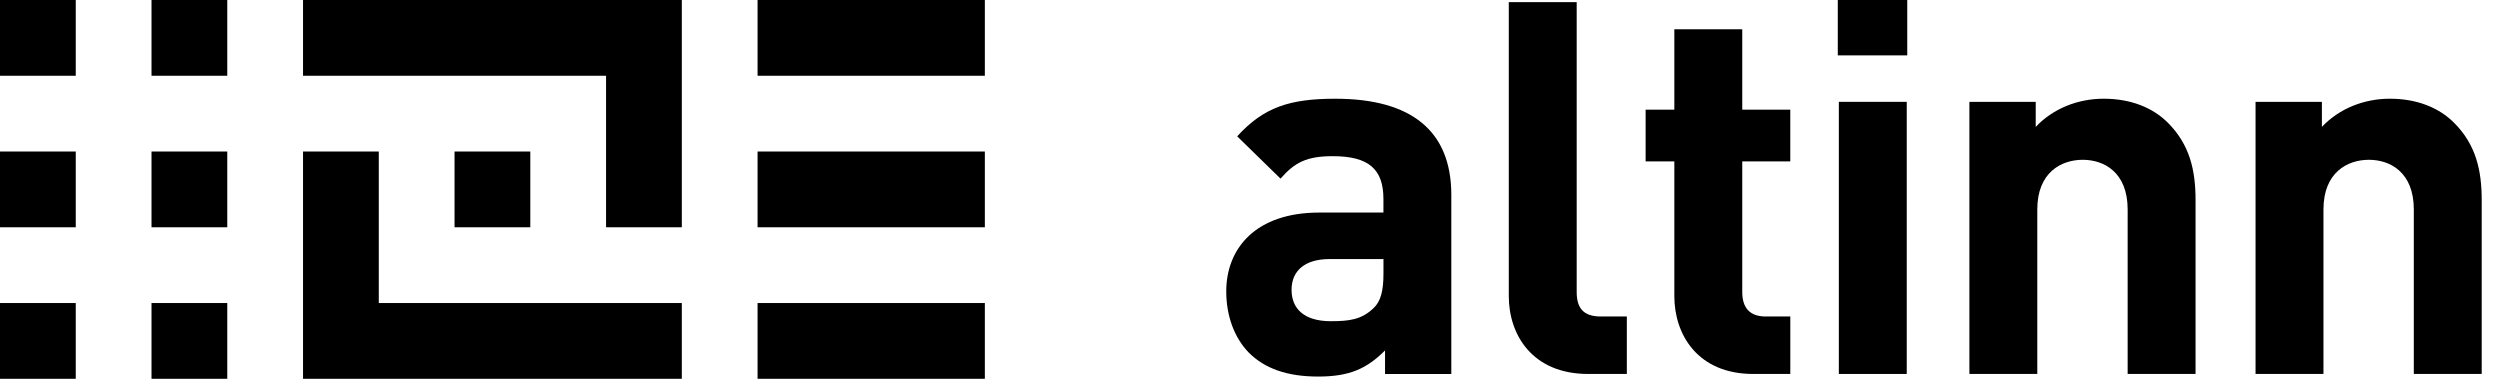
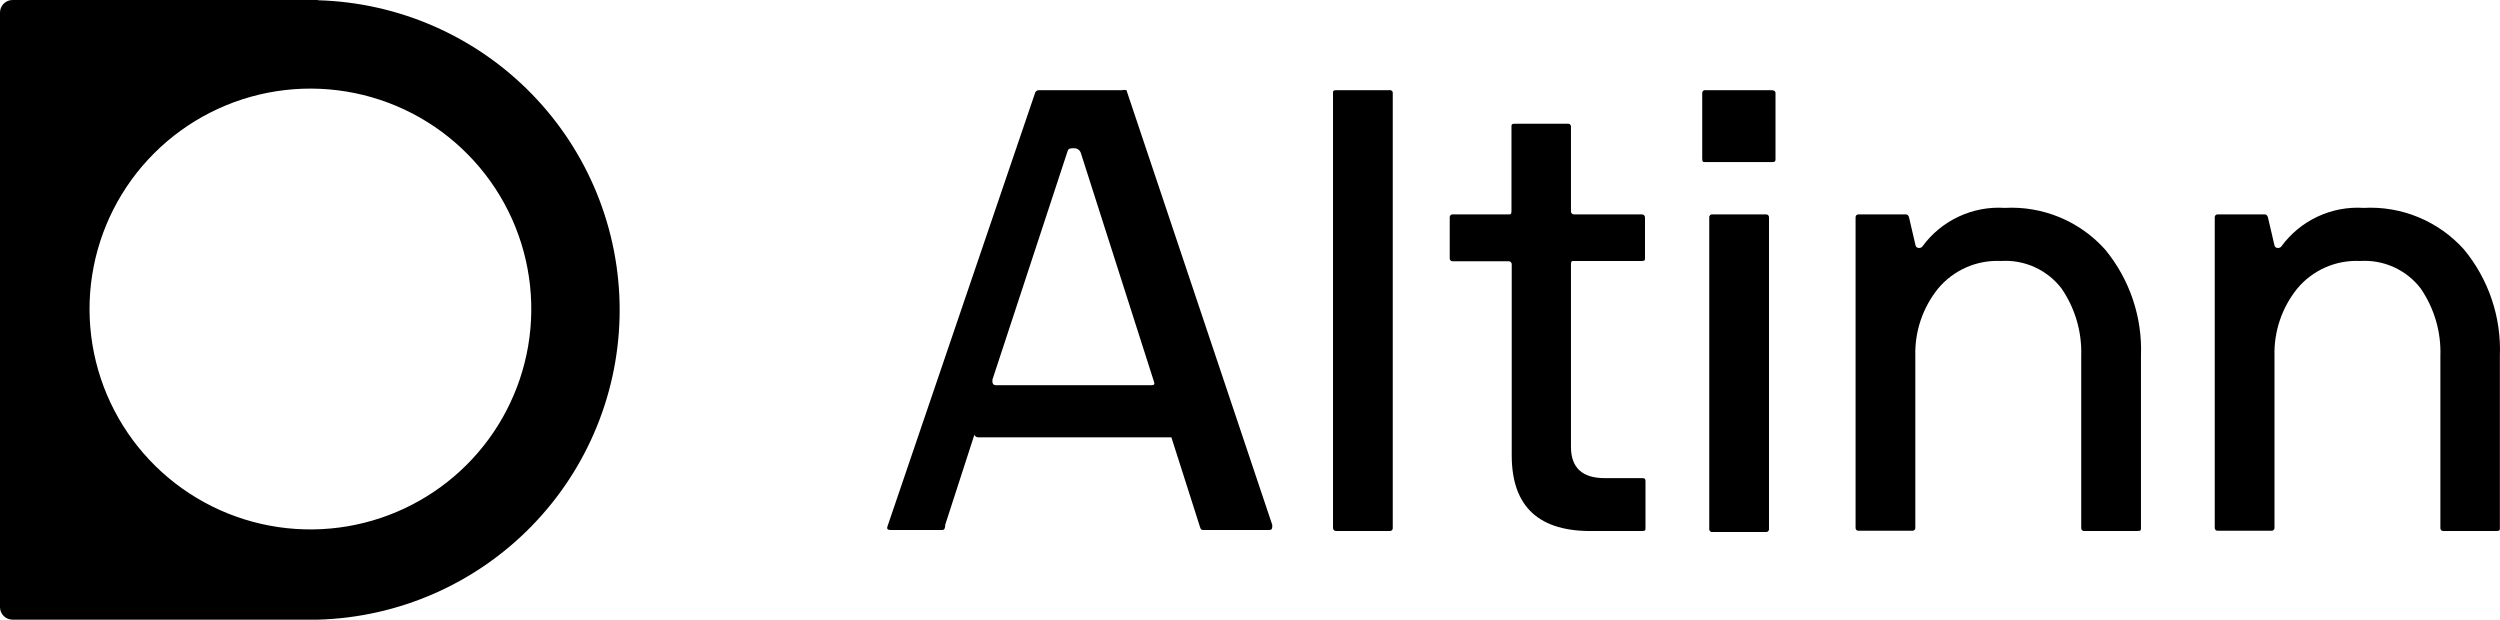
- <svg xmlns="http://www.w3.org/2000/svg" width="132px" height="20px" viewBox="0 0 132 20" version="1.1">
-   <g id="Desktop" transform="translate(-108, -20)" fill="#000" class="svg-logo-color">
-     <g id="altinn-logo-blue" transform="translate(108, 20)">
-       <g id="altinn" transform="translate(64, 0)">
-         <path d="M9.13,19.745 L9.13,18.503 C8.164,19.468 7.254,19.882 5.6,19.882 C3.973,19.882 2.787,19.468 1.932,18.614 C1.159,17.814 0.746,16.657 0.746,15.387 C0.746,13.098 2.317,11.223 5.654,11.223 L9.045,11.223 L9.045,10.507 C9.045,8.935 8.273,8.246 6.37,8.246 C4.991,8.246 4.357,8.577 3.612,9.432 L1.323,7.198 C2.729,5.654 4.108,5.213 6.508,5.213 C10.534,5.213 12.629,6.922 12.629,10.287 L12.629,19.746 L9.13,19.746 L9.13,19.745 Z M9.047,13.678 L6.207,13.678 C4.91,13.678 4.194,14.285 4.194,15.304 C4.194,16.297 4.856,16.959 6.261,16.959 C7.254,16.959 7.889,16.876 8.524,16.269 C8.91,15.911 9.047,15.332 9.047,14.449 L9.047,13.678 L9.047,13.678 Z" id="Shape" />
-         <path d="M19.855,19.745 C16.905,19.745 15.664,17.676 15.664,15.636 L15.664,0.111 L19.249,0.111 L19.249,15.415 C19.249,16.27 19.608,16.711 20.518,16.711 L21.897,16.711 L21.897,19.745 L19.855,19.745 L19.855,19.745 Z" id="Shape" />
-         <path d="M28.569,19.745 C25.647,19.745 24.405,17.676 24.405,15.636 L24.405,8.521 L22.889,8.521 L22.889,5.791 L24.405,5.791 L24.405,1.545 L27.991,1.545 L27.991,5.791 L30.527,5.791 L30.527,8.521 L27.991,8.521 L27.991,15.415 C27.991,16.242 28.377,16.711 29.232,16.711 L30.528,16.711 L30.528,19.745 L28.569,19.745 L28.569,19.745 Z" id="Shape" />
-         <path d="M33.035,2.924 L33.035,0 L36.703,0 L36.703,2.924 L33.035,2.924 L33.035,2.924 Z M33.091,19.745 L33.091,5.377 L36.676,5.377 L36.676,19.745 L33.091,19.745 L33.091,19.745 Z" id="Shape" />
-         <path d="M48.34,19.745 L48.34,11.058 C48.34,9.1 47.098,8.437 45.969,8.437 C44.839,8.437 43.569,9.099 43.569,11.058 L43.569,19.744 L39.984,19.744 L39.984,5.377 L43.486,5.377 L43.486,6.7 C44.423,5.707 45.747,5.212 47.072,5.212 C48.505,5.212 49.664,5.681 50.463,6.48 C51.62,7.637 51.925,8.989 51.925,10.561 L51.925,19.744 L48.34,19.744 L48.34,19.745 Z" id="Shape" />
-         <path d="M63.449,19.745 L63.449,11.058 C63.449,9.1 62.208,8.437 61.078,8.437 C59.948,8.437 58.679,9.099 58.679,11.058 L58.679,19.744 L55.093,19.744 L55.093,5.377 L58.596,5.377 L58.596,6.7 C59.533,5.707 60.857,5.212 62.181,5.212 C63.615,5.212 64.773,5.681 65.573,6.48 C66.73,7.637 67.034,8.989 67.034,10.561 L67.034,19.744 L63.449,19.744 L63.449,19.745 Z" id="Shape" />
-       </g>
-       <g id="logoelement">
-         <rect id="Rectangle-35" x="40" y="0" width="12" height="4" />
-         <rect id="Rectangle-35" x="40" y="8" width="12" height="4" />
-         <rect id="Rectangle-35" x="40" y="16" width="12" height="4" />
-         <rect id="Rectangle-35" x="0" y="0" width="4" height="4" />
-         <rect id="Rectangle-35" x="0" y="8" width="4" height="4" />
-         <rect id="Rectangle-35" x="0" y="16" width="4" height="4" />
-         <rect id="Rectangle-35" x="8" y="0" width="4" height="4" />
-         <rect id="Rectangle-35" x="8" y="8" width="4" height="4" />
-         <rect id="Rectangle-35" x="8" y="16" width="4" height="4" />
-         <polygon id="Rectangle-32" points="16 0 36 0 36 12 32 12 32 4 16 4" />
-         <rect id="Rectangle-32" x="24" y="8" width="4" height="4" />
-         <polygon id="Rectangle-32" points="16 8 20 8 20 16 36 16 36 20 16 20" />
-       </g>
-     </g>
-   </g>
+ <svg xmlns="http://www.w3.org/2000/svg" width="117" height="29" viewBox="0 0 117 29" fill="none">
+   <path d="M14.883 0H0.587C0.432 0 0.282 0.062 0.172 0.172C0.062 0.282 0 0.431 0 0.586V28.414C0 28.569 0.062 28.718 0.172 28.828C0.282 28.938 0.432 29 0.587 29H14.883C18.663 28.893 22.253 27.319 24.889 24.612C27.525 21.906 29 18.28 29 14.506C29 10.732 27.525 7.106 24.889 4.4C22.253 1.693 18.663 0.119 14.883 0.012V0ZM16.28 24.628C14.118 24.999 11.892 24.674 9.927 23.699C7.962 22.725 6.358 21.151 5.349 19.206C4.339 17.261 3.976 15.046 4.312 12.882C4.649 10.718 5.666 8.717 7.218 7.168C8.77 5.619 10.776 4.604 12.944 4.268C15.113 3.933 17.333 4.295 19.282 5.302C21.23 6.31 22.807 7.91 23.784 9.871C24.761 11.832 25.087 14.053 24.715 16.211C24.352 18.312 23.347 20.249 21.837 21.756C20.326 23.263 18.385 24.266 16.28 24.628Z" fill="black" />
+   <path d="M48.63 4.22H52.518C52.584 4.202 52.653 4.202 52.718 4.22L59.543 24.569C59.543 24.721 59.543 24.803 59.39 24.803H56.312C56.254 24.803 56.195 24.803 56.16 24.663L54.821 20.466H45.776C45.738 20.467 45.701 20.456 45.67 20.435C45.638 20.414 45.614 20.384 45.6 20.349L44.237 24.557C44.237 24.721 44.194 24.803 44.108 24.803H41.676C41.551 24.803 41.5 24.757 41.524 24.663L48.454 4.314C48.473 4.284 48.499 4.26 48.529 4.243C48.56 4.227 48.595 4.219 48.63 4.22ZM46.61 18.028H53.893C54.01 18.028 54.049 17.977 54.01 17.876L50.58 7.15C50.557 7.086 50.514 7.03 50.457 6.992C50.4 6.954 50.332 6.935 50.263 6.939C50.11 6.939 50.016 6.939 49.969 7.056L46.445 17.77C46.43 17.942 46.484 18.028 46.61 18.028Z" fill="black" />
+   <path d="M65.181 4.36V24.71C65.183 24.729 65.18 24.748 65.174 24.765C65.167 24.783 65.157 24.8 65.144 24.813C65.13 24.826 65.114 24.837 65.096 24.843C65.078 24.85 65.059 24.852 65.04 24.85H62.538C62.518 24.852 62.499 24.849 62.48 24.843C62.462 24.837 62.445 24.827 62.431 24.814C62.416 24.8 62.405 24.784 62.397 24.766C62.389 24.748 62.385 24.729 62.385 24.71V4.36C62.385 4.267 62.385 4.22 62.538 4.22H65.028C65.048 4.216 65.068 4.217 65.088 4.222C65.107 4.228 65.125 4.238 65.14 4.252C65.155 4.265 65.166 4.282 65.173 4.301C65.18 4.32 65.183 4.34 65.181 4.36Z" fill="black" />
+   <path d="M77.009 22.506V24.71C77.009 24.804 77.009 24.85 76.857 24.85H74.601C72.041 24.905 70.756 23.733 70.749 21.334V12.378C70.75 12.359 70.748 12.339 70.741 12.321C70.735 12.303 70.725 12.286 70.712 12.271C70.698 12.257 70.682 12.245 70.664 12.238C70.646 12.23 70.627 12.226 70.608 12.226H67.988C67.969 12.228 67.95 12.225 67.932 12.219C67.914 12.213 67.898 12.202 67.884 12.189C67.871 12.175 67.861 12.159 67.854 12.141C67.848 12.123 67.845 12.104 67.847 12.085V10.175C67.845 10.156 67.848 10.137 67.854 10.119C67.861 10.101 67.871 10.085 67.884 10.071C67.898 10.058 67.914 10.047 67.932 10.041C67.95 10.034 67.969 10.032 67.988 10.034H70.596C70.69 10.034 70.737 10.034 70.737 9.882V5.931C70.737 5.838 70.737 5.791 70.889 5.791H73.38C73.399 5.789 73.418 5.791 73.436 5.798C73.454 5.804 73.47 5.814 73.483 5.828C73.497 5.841 73.507 5.857 73.514 5.875C73.52 5.893 73.522 5.912 73.521 5.931V9.882C73.519 9.901 73.522 9.921 73.528 9.939C73.534 9.957 73.544 9.974 73.558 9.989C73.571 10.003 73.587 10.014 73.605 10.022C73.623 10.03 73.642 10.034 73.662 10.034H76.833C76.853 10.032 76.872 10.035 76.891 10.041C76.909 10.047 76.926 10.057 76.941 10.071C76.955 10.084 76.966 10.1 76.974 10.118C76.982 10.136 76.986 10.155 76.986 10.175V12.074C76.986 12.167 76.986 12.214 76.833 12.214H73.662C73.568 12.214 73.521 12.214 73.521 12.367V20.912C73.521 21.889 74.049 22.377 75.106 22.377H76.821C76.962 22.365 77.009 22.412 77.009 22.506Z" fill="black" />
+   <path d="M83.094 4.36V7.432C83.094 7.525 83.094 7.584 82.941 7.584H79.805C79.711 7.584 79.664 7.584 79.664 7.432V4.36C79.662 4.342 79.665 4.322 79.671 4.305C79.677 4.287 79.688 4.27 79.701 4.257C79.715 4.244 79.731 4.233 79.749 4.227C79.767 4.22 79.786 4.218 79.805 4.22H82.883C83.035 4.22 83.094 4.267 83.094 4.36ZM82.789 10.221V24.757C82.79 24.776 82.788 24.795 82.782 24.812C82.775 24.83 82.765 24.847 82.751 24.86C82.738 24.873 82.722 24.884 82.704 24.89C82.686 24.897 82.667 24.899 82.648 24.897H80.134C80.115 24.899 80.096 24.897 80.078 24.89C80.06 24.884 80.044 24.873 80.03 24.86C80.017 24.847 80.006 24.83 80 24.812C79.993 24.795 79.991 24.776 79.993 24.757V10.175C79.991 10.156 79.993 10.136 80 10.119C80.006 10.101 80.017 10.085 80.03 10.071C80.044 10.058 80.06 10.047 80.078 10.041C80.096 10.034 80.115 10.032 80.134 10.034H82.648C82.667 10.032 82.686 10.034 82.704 10.041C82.722 10.047 82.738 10.058 82.751 10.071C82.765 10.085 82.775 10.101 82.782 10.119C82.788 10.136 82.79 10.156 82.789 10.175V10.221Z" fill="black" />
+   <path d="M86.97 10.034H89.202C89.202 10.034 89.308 10.034 89.343 10.175L89.648 11.487C89.656 11.521 89.676 11.552 89.704 11.573C89.732 11.594 89.766 11.606 89.801 11.605C89.835 11.608 89.87 11.603 89.901 11.588C89.932 11.574 89.958 11.551 89.977 11.523C90.415 10.926 90.997 10.449 91.668 10.136C92.339 9.822 93.079 9.682 93.818 9.729C94.698 9.681 95.576 9.831 96.39 10.168C97.203 10.505 97.93 11.02 98.517 11.675C99.671 13.073 100.269 14.847 100.197 16.657V24.71C100.197 24.803 100.197 24.85 100.044 24.85H97.542C97.523 24.852 97.504 24.85 97.486 24.843C97.468 24.837 97.452 24.827 97.438 24.813C97.425 24.8 97.415 24.784 97.408 24.766C97.402 24.748 97.399 24.729 97.401 24.71V16.657C97.439 15.53 97.114 14.42 96.473 13.492C96.142 13.063 95.711 12.723 95.218 12.5C94.724 12.277 94.183 12.179 93.642 12.214C93.083 12.187 92.525 12.29 92.014 12.516C91.502 12.742 91.05 13.084 90.694 13.515C89.983 14.402 89.609 15.51 89.637 16.645V24.698C89.638 24.717 89.636 24.736 89.63 24.754C89.623 24.772 89.613 24.788 89.599 24.802C89.586 24.815 89.57 24.825 89.552 24.832C89.534 24.838 89.515 24.84 89.496 24.839H86.982C86.963 24.84 86.944 24.838 86.926 24.832C86.908 24.825 86.892 24.815 86.878 24.802C86.865 24.788 86.854 24.772 86.848 24.754C86.842 24.736 86.839 24.717 86.841 24.698V10.175C86.839 10.157 86.841 10.139 86.847 10.122C86.853 10.105 86.862 10.089 86.874 10.076C86.887 10.062 86.901 10.052 86.918 10.045C86.934 10.037 86.952 10.034 86.97 10.034Z" fill="black" />
+   <path d="M103.791 10.034H105.999C105.999 10.034 106.105 10.034 106.14 10.175L106.446 11.487C106.454 11.521 106.474 11.552 106.501 11.573C106.529 11.594 106.563 11.606 106.599 11.605C106.633 11.608 106.667 11.603 106.698 11.588C106.729 11.574 106.756 11.551 106.775 11.523C107.213 10.926 107.794 10.449 108.465 10.136C109.137 9.822 109.876 9.682 110.616 9.729C111.495 9.681 112.374 9.831 113.187 10.168C114 10.505 114.727 11.02 115.314 11.675C116.469 13.073 117.067 14.847 116.994 16.657V24.71C116.994 24.803 116.994 24.85 116.841 24.85H114.351C114.332 24.852 114.313 24.85 114.295 24.843C114.277 24.837 114.261 24.827 114.247 24.813C114.234 24.8 114.224 24.784 114.217 24.766C114.211 24.748 114.208 24.729 114.21 24.71V16.657C114.249 15.53 113.923 14.42 113.282 13.492C112.952 13.063 112.521 12.723 112.027 12.5C111.533 12.277 110.992 12.179 110.451 12.214C109.892 12.187 109.335 12.29 108.823 12.516C108.311 12.742 107.859 13.084 107.503 13.515C106.792 14.402 106.418 15.51 106.446 16.645V24.698C106.448 24.717 106.445 24.736 106.439 24.754C106.432 24.772 106.422 24.788 106.409 24.802C106.395 24.815 106.379 24.825 106.361 24.832C106.343 24.838 106.324 24.84 106.305 24.839H103.791C103.772 24.84 103.753 24.838 103.735 24.832C103.717 24.825 103.701 24.815 103.687 24.802C103.674 24.788 103.664 24.772 103.657 24.754C103.651 24.736 103.648 24.717 103.65 24.698V10.175C103.648 10.156 103.651 10.136 103.657 10.119C103.664 10.101 103.674 10.085 103.687 10.071C103.701 10.058 103.717 10.047 103.735 10.041C103.753 10.034 103.772 10.032 103.791 10.034Z" fill="black" />
</svg>
